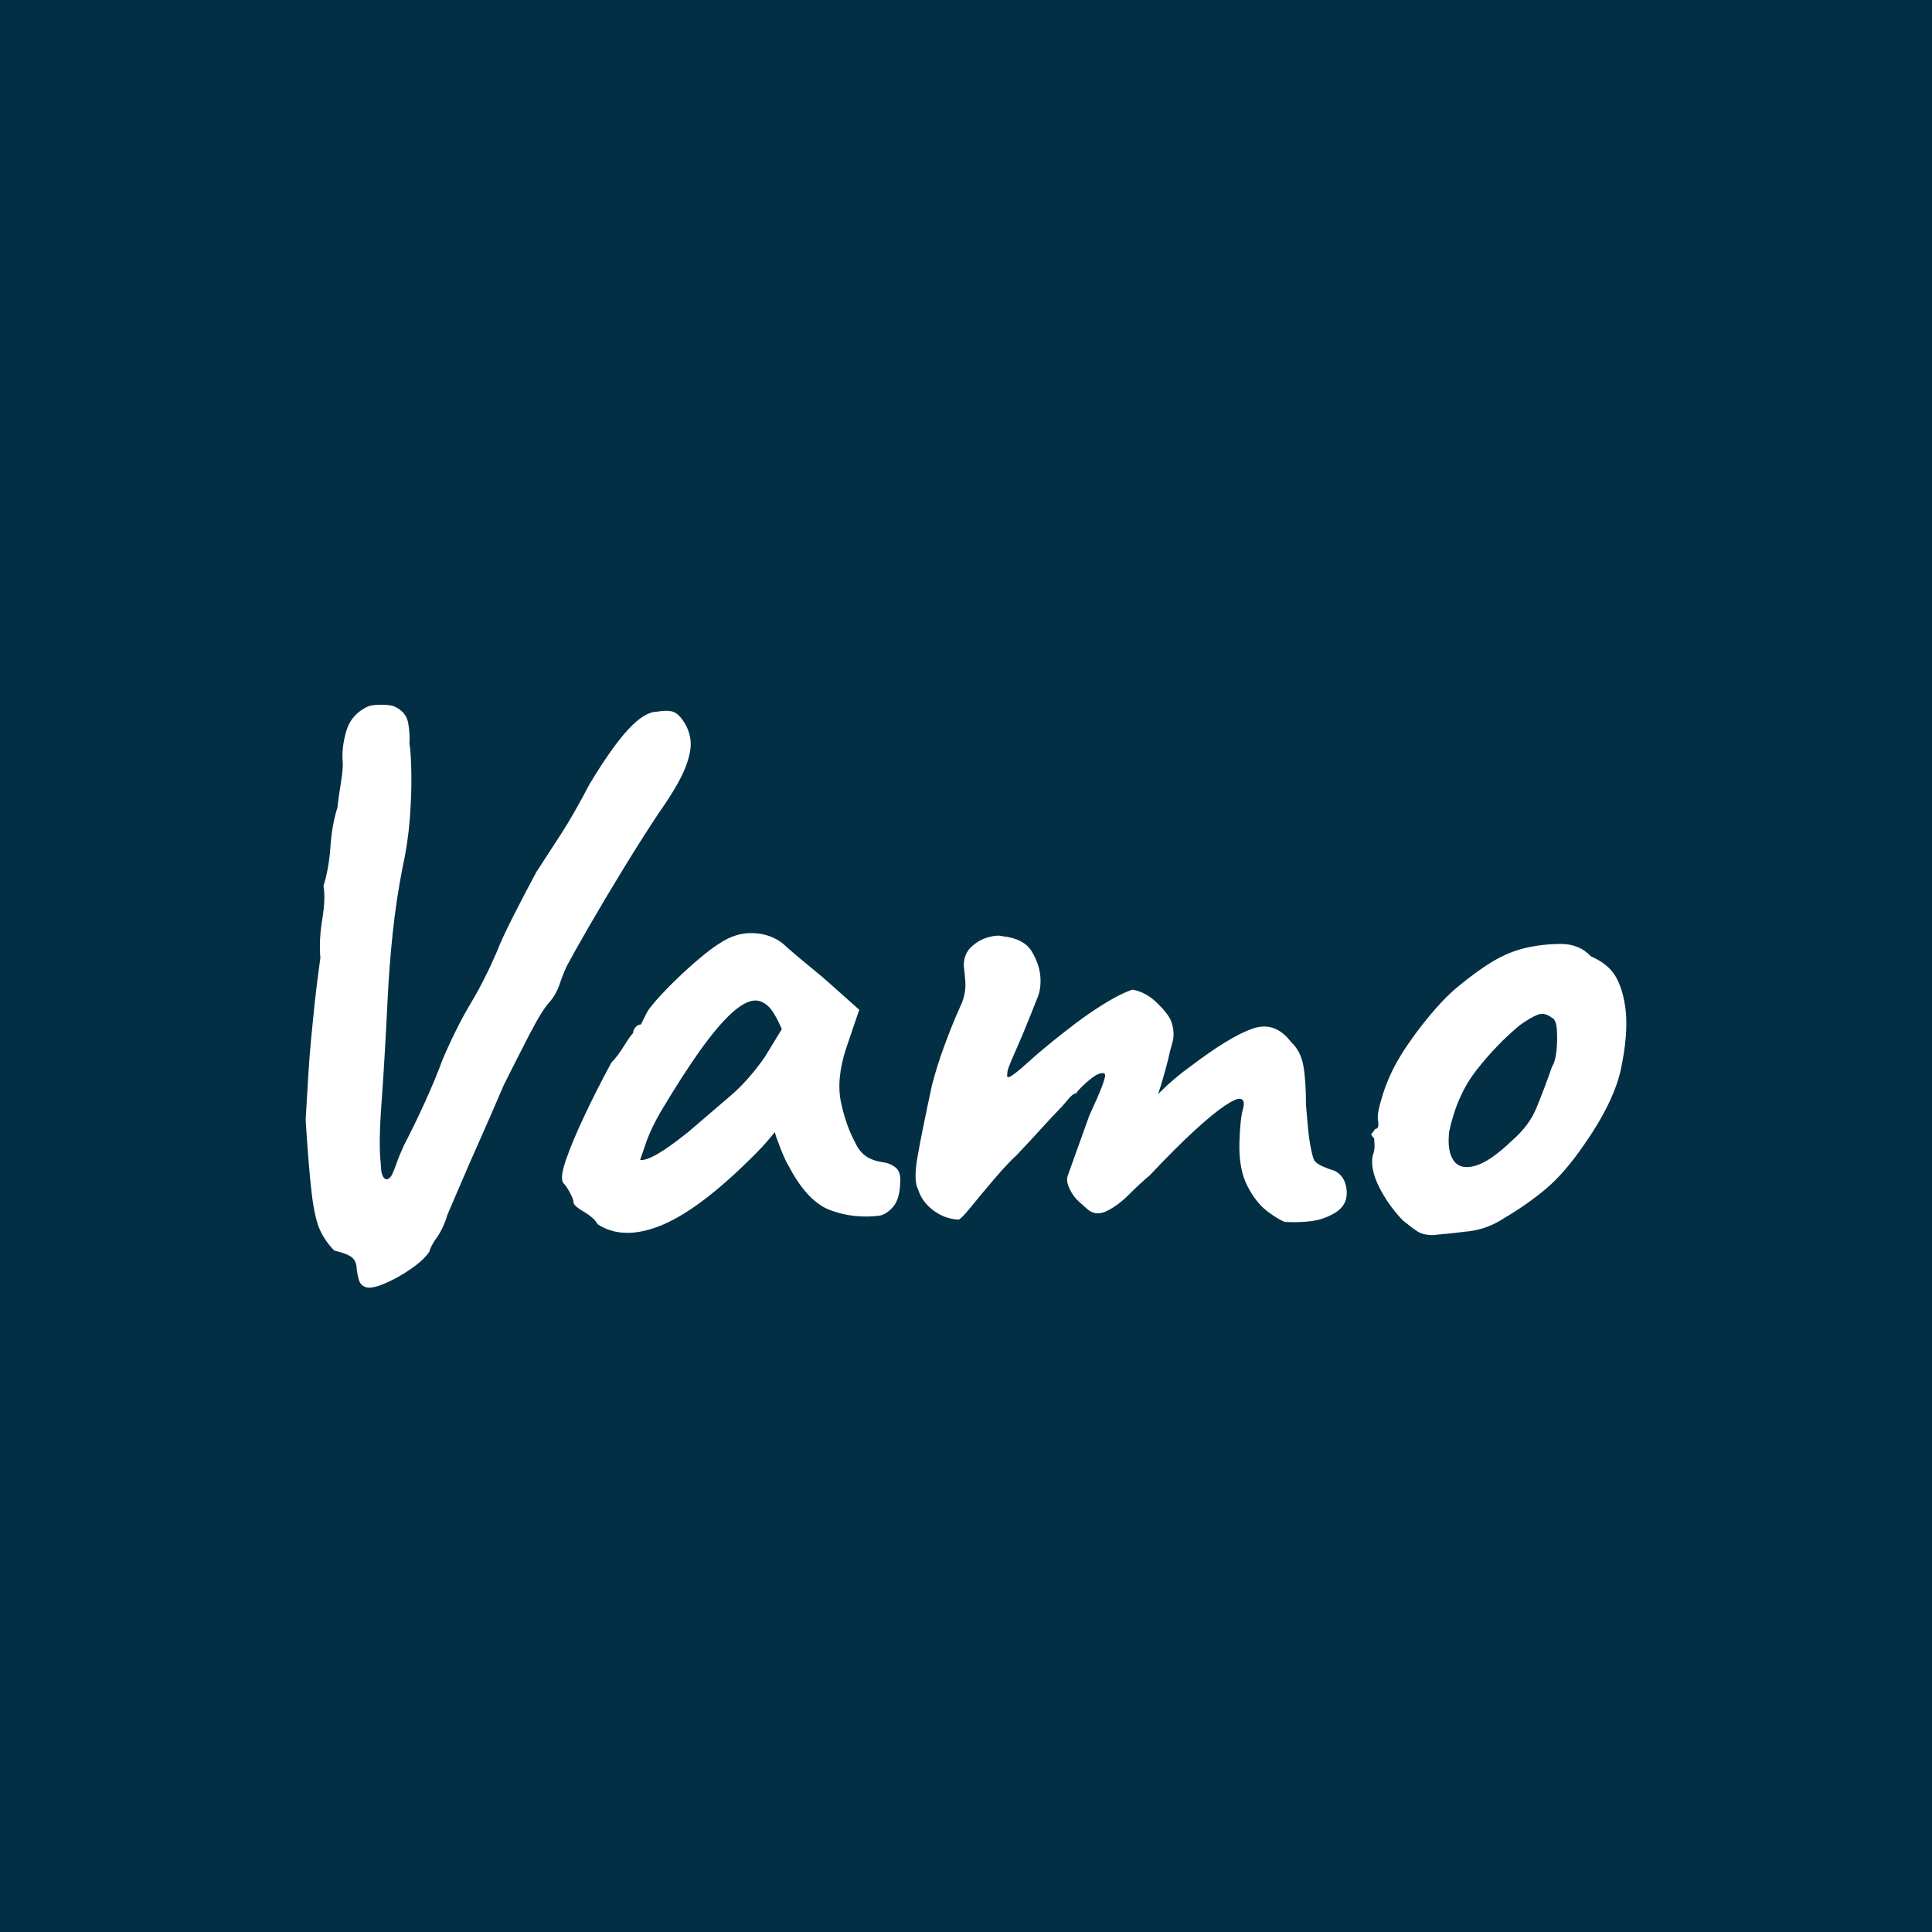
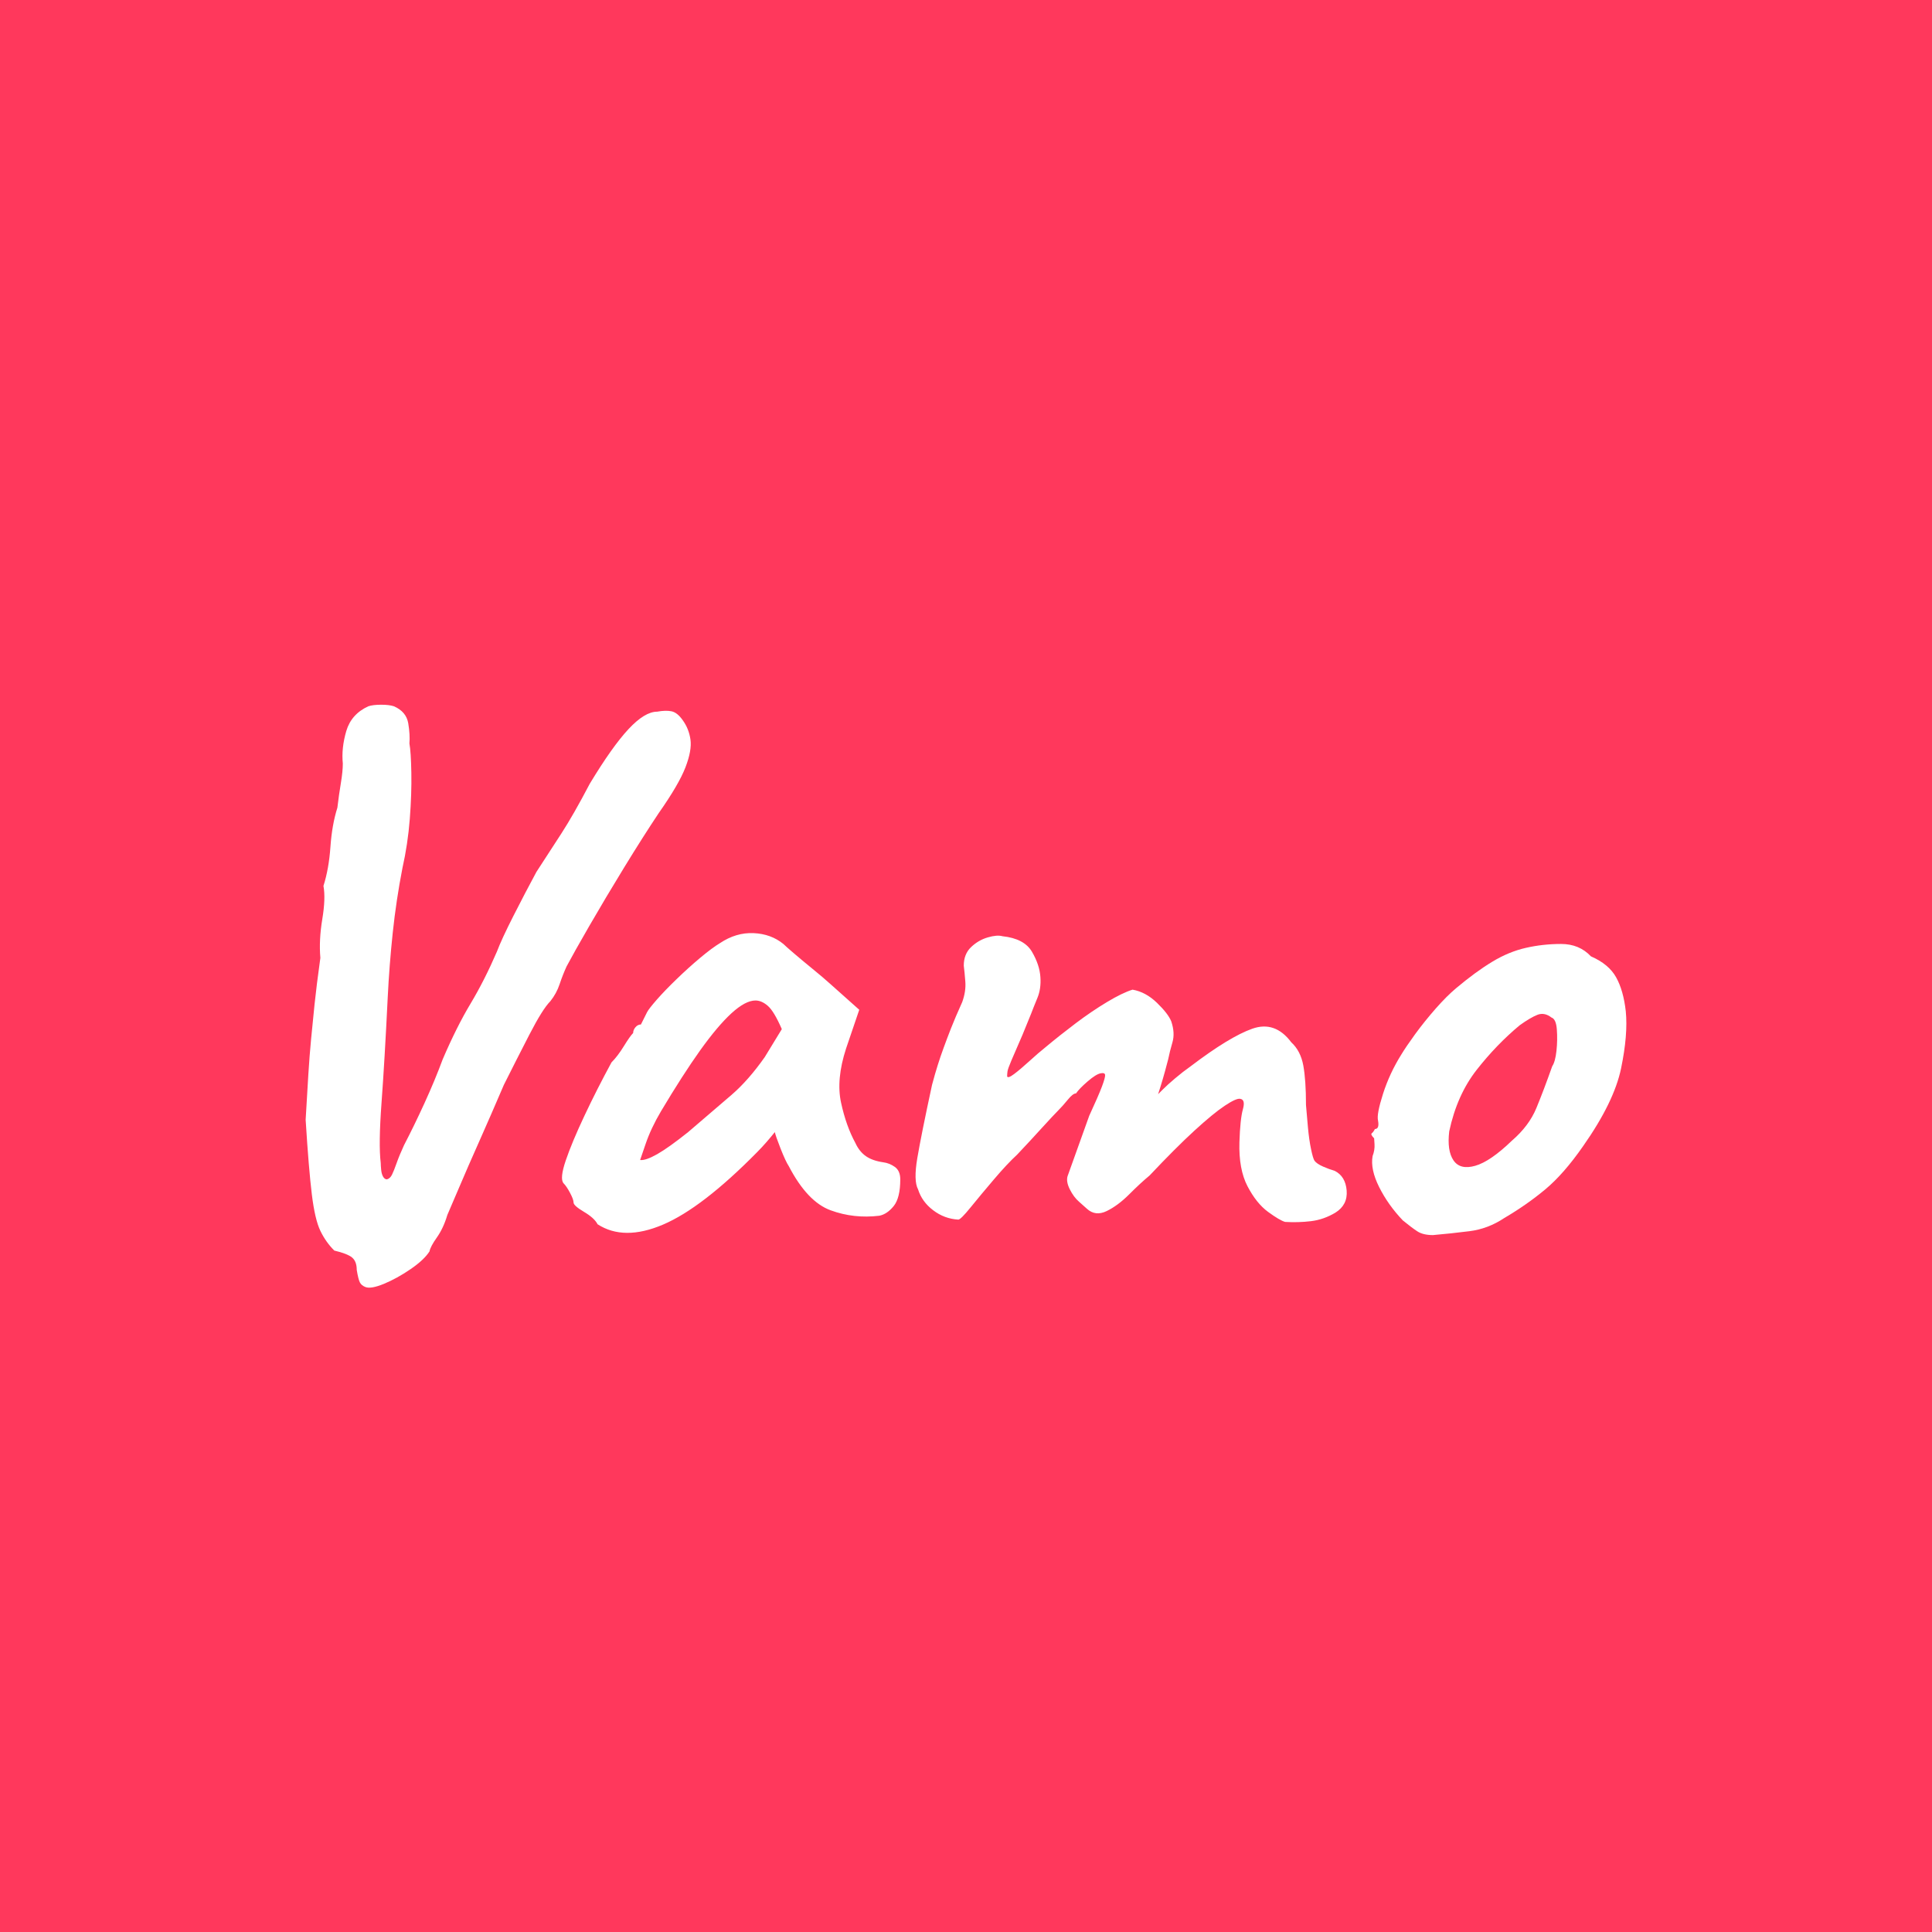
<svg xmlns="http://www.w3.org/2000/svg" width="512" height="512" viewBox="0 0 512 512" fill="none">
-   <rect width="512" height="512" fill="#032F45" />
+   <rect width="512" height="512" fill="#FF385C" />
  <path d="M96.80 341.06L96.80 341.06Q95.77 340.65 95.36 339.83Q94.95 339.01 94.54 336.54L94.54 336.54Q94.54 334.29 93.31 333.26Q92.08 332.24 88.59 331.41L88.59 331.41Q86.33 329.16 84.90 326.18Q83.46 323.21 82.64 316.54Q81.82 309.87 81 296.74L81 296.74Q81.41 289.56 81.72 284.63Q82.03 279.71 82.44 275.40Q82.85 271.09 83.36 266.16Q83.87 261.24 84.90 253.85L84.90 253.85Q84.49 249.13 85.41 243.59Q86.33 238.05 85.72 234.77L85.72 234.77Q87.16 230.26 87.57 224.41Q87.98 218.56 89.41 214.05L89.41 214.05Q89.82 210.56 90.34 207.48Q90.85 204.40 90.85 202.35L90.85 202.35Q90.44 198.25 91.77 193.73Q93.11 189.22 97.62 187.17L97.62 187.17Q98.85 186.76 101.01 186.76Q103.16 186.76 104.39 187.17L104.39 187.17Q107.67 188.60 108.19 191.68Q108.70 194.76 108.50 197.02L108.50 197.02Q108.91 199.27 109.01 204.81Q109.11 210.35 108.60 217.02Q108.08 223.69 106.65 230.05L106.65 230.05Q105.01 238.46 104.08 247.18Q103.16 255.91 102.75 264.32L102.75 264.32Q101.93 281.14 101.11 292.22Q100.29 303.30 100.90 308.23L100.90 308.23Q100.90 308.84 101.01 309.97Q101.11 311.10 101.52 311.82Q101.93 312.54 102.54 312.54L102.54 312.54Q103.37 312.33 103.88 311.31Q104.39 310.28 105.11 308.23Q105.83 306.18 107.06 303.51L107.06 303.51Q109.73 298.38 112.50 292.33Q115.27 286.27 117.32 280.73L117.32 280.73Q121.01 272.12 124.71 265.96Q128.40 259.80 131.68 252.21L131.68 252.21Q132.91 248.93 136.09 242.67Q139.27 236.41 142.15 231.08L142.15 231.08Q145.63 225.74 148.81 220.82Q152 215.89 156.30 207.69L156.30 207.69Q162.25 197.84 166.56 193.22Q170.87 188.60 174.16 188.60L174.16 188.60Q176.41 188.19 177.95 188.50Q179.49 188.81 180.93 190.86L180.93 190.86Q182.57 193.12 182.98 195.99Q183.39 198.86 181.64 203.38Q179.90 207.89 174.57 215.48L174.57 215.48Q170.46 221.64 165.43 229.85Q160.41 238.05 156.20 245.34Q152 252.62 150.15 256.11L150.15 256.11Q149.12 258.37 148.30 260.83Q147.48 263.29 145.84 265.34L145.84 265.34Q143.79 267.40 140.30 274.17Q136.81 280.94 133.53 287.50L133.53 287.50Q129.83 296.12 127.68 300.94Q125.53 305.77 124.19 308.84Q122.86 311.92 121.63 314.79Q120.40 317.67 118.55 321.98L118.55 321.98Q117.52 325.46 115.78 327.93Q114.04 330.39 113.83 331.62L113.83 331.62Q112.39 333.88 108.80 336.34Q105.21 338.80 101.72 340.24Q98.24 341.67 96.80 341.06ZM158.36 324.44L158.36 324.44Q157.54 322.80 154.77 321.16Q152 319.51 152 318.69L152 318.69Q152 317.87 151.07 316.13Q150.15 314.38 149.33 313.56L149.33 313.56Q148.30 312.33 149.94 307.51Q151.58 302.69 154.87 295.71Q158.15 288.74 162.05 281.55L162.05 281.55Q163.69 279.91 165.33 277.24Q166.97 274.58 167.79 273.76L167.79 273.76Q167.79 272.94 168.41 272.22Q169.03 271.50 169.85 271.50L169.85 271.50L171.49 268.22Q171.90 267.40 174.05 264.93Q176.21 262.47 179.29 259.50Q182.36 256.52 185.54 253.85Q188.72 251.19 190.78 249.95L190.78 249.95Q195.08 247.08 199.70 247.29Q204.32 247.49 207.60 250.16L207.60 250.16Q208.22 250.78 210.37 252.62Q212.53 254.47 215.30 256.73Q218.07 258.98 220.12 260.83L220.12 260.83L227.71 267.60L224.22 277.86Q221.55 286.07 222.89 292.22Q224.22 298.38 226.68 302.89L226.68 302.89Q227.71 305.15 229.45 306.38Q231.20 307.61 234.07 308.02L234.07 308.02Q235.71 308.23 237.15 309.25Q238.58 310.28 238.58 312.54L238.58 312.54Q238.58 317.46 236.84 319.62Q235.10 321.77 233.04 322.18L233.04 322.18Q226.27 323 220.12 320.74Q213.96 318.49 209.04 309.05L209.04 309.05Q208.22 307.82 206.88 304.43Q205.55 301.05 205.34 300.02L205.34 300.02Q204.52 301.05 203.19 302.59Q201.86 304.12 200.62 305.36L200.62 305.36Q186.06 320.13 175.69 324.54Q165.33 328.95 158.36 324.44ZM169.64 307.41L169.64 307.41Q171.08 307.61 174.16 305.87Q177.23 304.12 182.36 300.02L182.36 300.02Q189.34 294.07 193.85 290.17Q198.37 286.27 202.68 280.12L202.68 280.12L207.19 272.73Q205.14 268.01 203.50 266.58Q201.86 265.14 200.21 265.14L200.21 265.14Q197.55 265.14 193.85 268.52Q190.16 271.91 185.54 278.37Q180.93 284.84 175.18 294.48L175.18 294.48Q172.51 298.99 171.08 303.20Q169.64 307.41 169.64 307.41ZM340.56 323.82L340.56 323.82Q339.13 323.41 336.05 321.16Q332.97 318.90 330.61 314.38Q328.25 309.87 328.46 302.69L328.46 302.69Q328.66 296.53 329.38 293.97Q330.10 291.40 328.66 291.20L328.66 291.20Q327.64 290.99 324.56 293.04Q321.48 295.10 316.56 299.61Q311.63 304.12 304.66 311.51L304.66 311.51Q302.19 313.56 299.22 316.54Q296.24 319.51 293.27 320.95Q290.29 322.39 288.04 320.33L288.04 320.33L285.98 318.49Q284.55 317.26 283.52 315.20Q282.49 313.15 282.91 311.72L282.91 311.72L288.65 295.71Q291.11 290.38 292.04 287.91Q292.96 285.45 292.86 284.84Q292.75 284.22 291.73 284.43L291.73 284.43Q290.50 284.63 288.24 286.58Q285.98 288.53 285.16 289.76L285.16 289.76Q284.34 289.76 283.01 291.40Q281.67 293.04 280.44 294.28L280.44 294.28Q279.21 295.51 276.13 298.89Q273.06 302.28 269.57 305.97L269.57 305.97Q266.90 308.43 263.41 312.54Q259.92 316.64 257.26 319.92Q254.59 323.21 253.97 323.21L253.97 323.21Q250.28 323 247.31 320.74Q244.33 318.49 243.30 315.20L243.30 315.20Q242.07 312.95 243.10 306.89Q244.12 300.84 247 287.50L247 287.50Q247.82 284.43 248.54 282.17Q249.25 279.91 250.08 277.66Q250.90 275.40 252.02 272.53Q253.15 269.65 255 265.55L255 265.55Q256.03 262.68 255.82 260.11Q255.62 257.55 255.41 255.91L255.41 255.91Q255.41 252.83 257.36 250.98Q259.31 249.13 261.77 248.42Q264.23 247.70 265.67 248.11L265.67 248.11Q271.41 248.72 273.47 252.21Q275.52 255.70 275.72 258.98L275.72 258.98Q275.93 262.06 274.90 264.52Q273.88 266.99 273.26 268.63L273.26 268.63L271 274.17Q268.95 278.89 268.03 281.04Q267.11 283.20 267 283.91Q266.90 284.63 266.90 285.25L266.90 285.25Q267.11 285.86 268.75 284.63Q270.39 283.40 272.75 281.25Q275.11 279.09 277.16 277.45L277.16 277.45Q280.85 274.37 285.06 271.19Q289.27 268.01 293.37 265.55Q297.47 263.09 300.14 262.27L300.14 262.27Q303.63 262.88 306.60 265.75Q309.58 268.63 310.40 270.68L310.40 270.68Q311.43 273.76 310.71 276.22Q309.99 278.68 309.58 280.73L309.58 280.73Q309.37 281.55 308.76 283.81Q308.14 286.07 307.53 288.02Q306.91 289.97 306.91 289.97L306.91 289.97Q306.91 289.97 308.14 288.74Q309.37 287.50 311.43 285.76Q313.48 284.02 315.53 282.58L315.53 282.58Q325.79 274.78 331.84 272.63Q337.90 270.47 342.20 276.22L342.20 276.22Q344.67 278.48 345.39 282.37Q346.10 286.27 346.10 292.84L346.10 292.84Q346.31 295.51 346.62 298.79Q346.92 302.07 347.44 304.53Q347.95 307 348.36 307.61L348.36 307.61Q348.98 308.43 350.62 309.15Q352.26 309.87 353.70 310.28L353.70 310.28Q356.57 311.72 356.88 315.51Q357.18 319.31 353.90 321.36L353.90 321.36Q350.82 323.21 347.44 323.62Q344.05 324.03 340.56 323.82Z" fill="white" />
  <path d="M379.75 327.31L379.75 327.31Q377.09 327.31 375.55 326.28Q374.01 325.26 371.75 323.41L371.75 323.41Q367.85 319.31 365.49 314.59Q363.13 309.87 363.75 306.38L363.75 306.38Q364.37 304.74 364.26 303.20Q364.16 301.66 364.16 301.66L364.16 301.66Q363.13 300.64 363.54 300.33Q363.95 300.02 364.37 299.20L364.37 299.20Q365.60 299.20 365.19 296.94L365.19 296.94Q364.78 295.30 366.52 289.86Q368.26 284.43 371.34 279.50L371.34 279.50Q372.57 277.45 375.03 274.06Q377.50 270.68 380.47 267.29Q383.45 263.91 385.91 261.86L385.91 261.86Q391.04 257.55 395.45 254.88Q399.86 252.21 404.38 251.19L404.38 251.19Q408.89 250.16 413.71 250.16Q418.53 250.16 421.61 253.44L421.61 253.44Q426.33 255.49 428.28 258.98Q430.23 262.47 430.85 268.01L430.85 268.01Q431.46 274.17 429.61 283.09Q427.77 292.02 419.56 303.71L419.56 303.71Q414.43 311.10 409.51 315.20Q404.58 319.31 398.63 322.80L398.63 322.80Q394.32 325.67 389.40 326.28Q384.47 326.90 379.75 327.31ZM400.68 302.28L400.68 302.28Q405.20 298.38 407.15 293.66Q409.10 288.94 411.35 282.58L411.35 282.58Q412.17 281.35 412.48 278.48Q412.79 275.60 412.58 272.83Q412.38 270.06 411.15 269.65L411.15 269.65Q409.30 268.22 407.45 268.93Q405.61 269.65 402.74 271.70L402.74 271.70Q396.58 276.83 391.35 283.50Q386.12 290.17 384.06 299.82L384.06 299.82Q383.45 304.95 385.19 307.51Q386.94 310.08 390.94 308.95Q394.94 307.82 400.68 302.28Z" fill="white" />
</svg>
